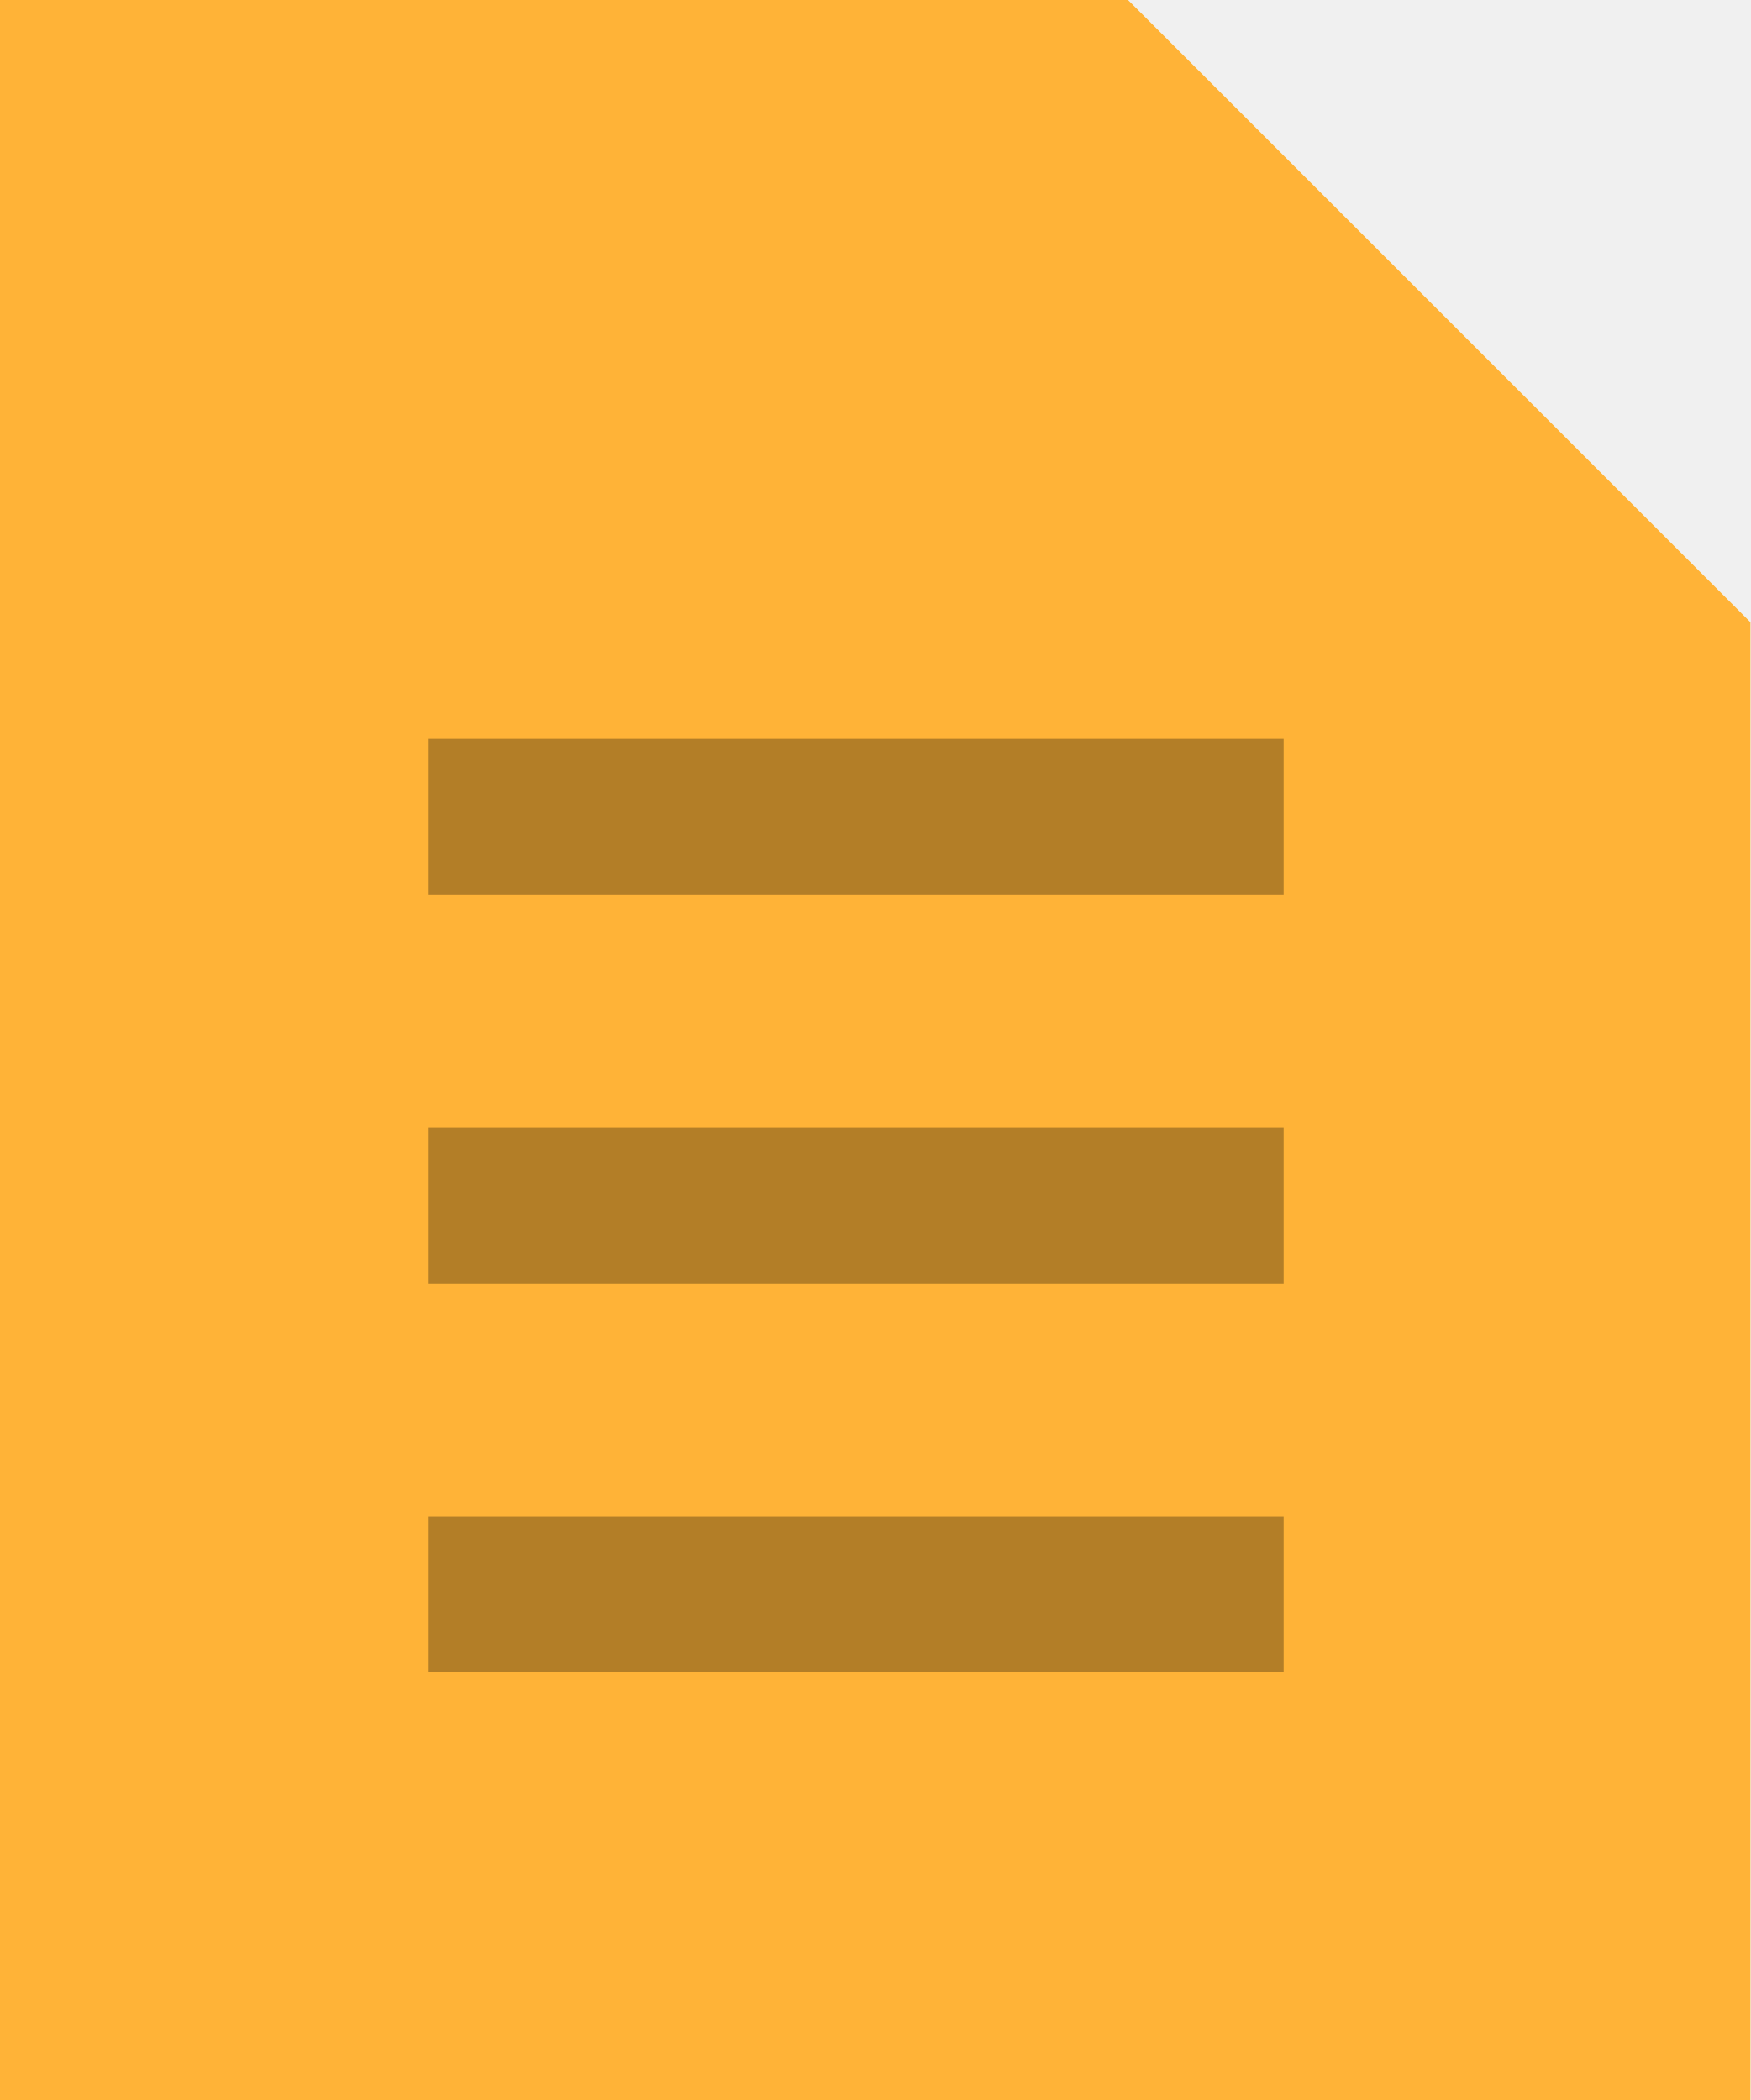
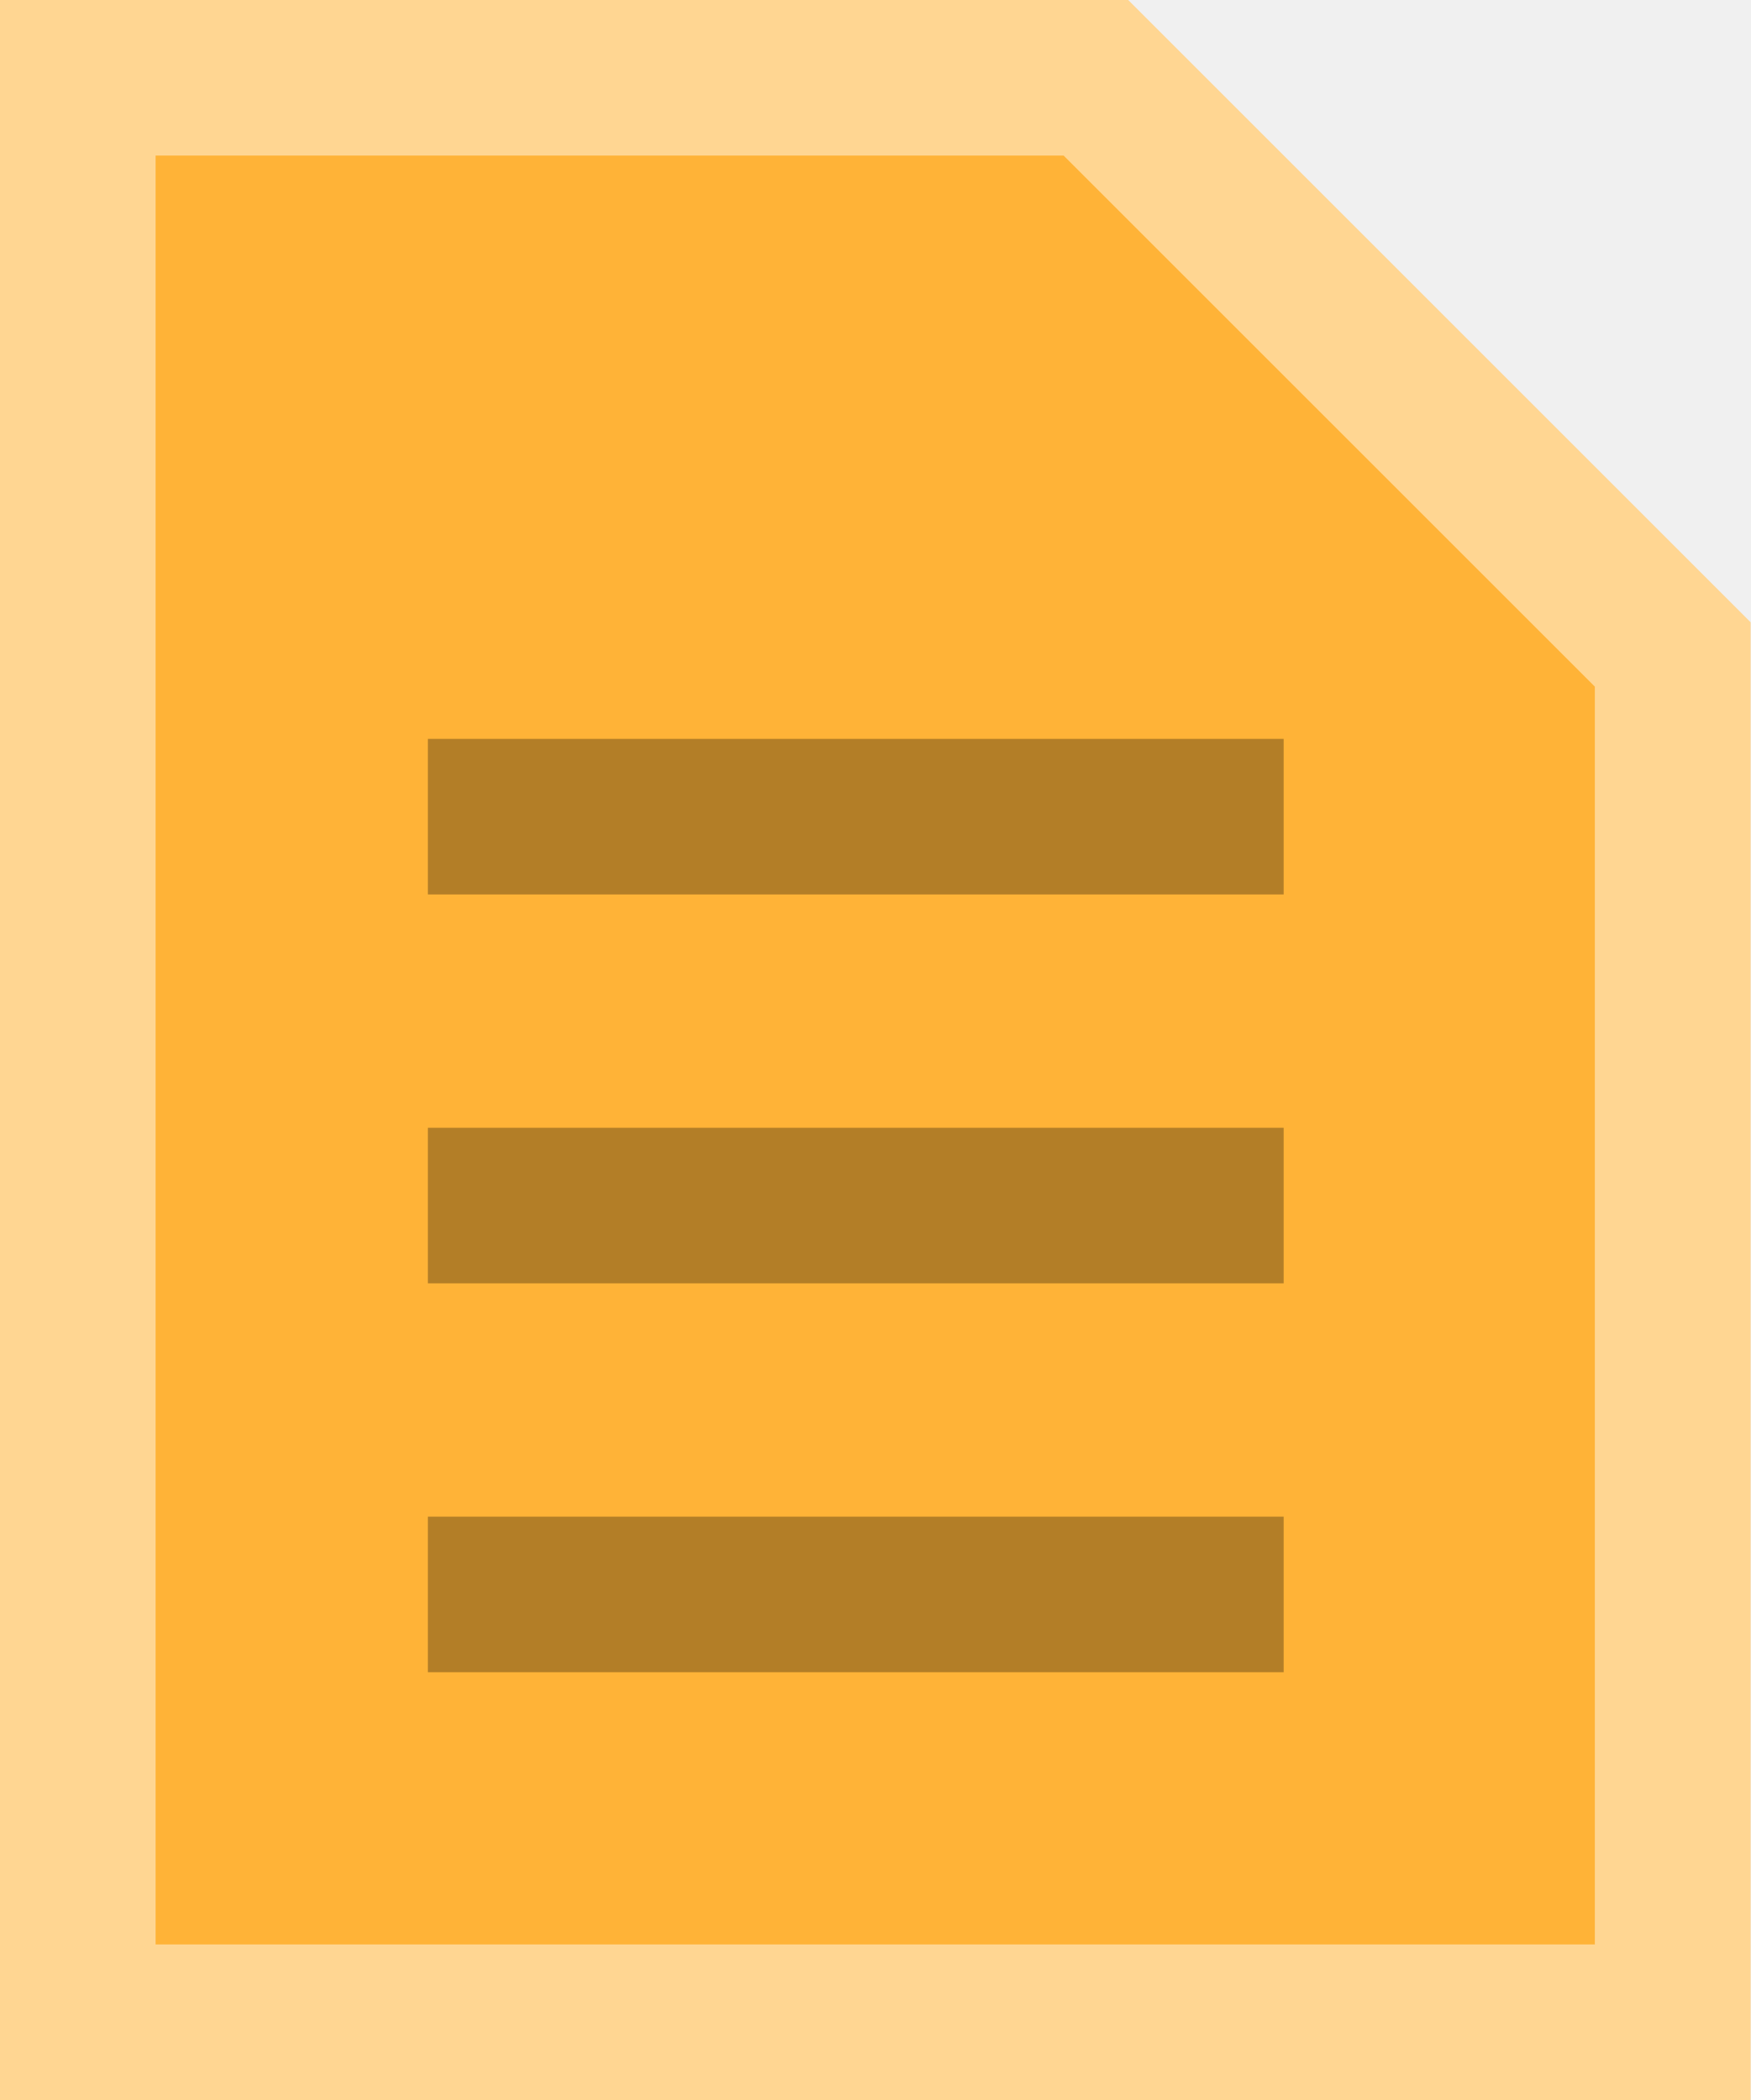
- <svg xmlns="http://www.w3.org/2000/svg" width="45px" height="54px" viewBox="0 0 45 54" cl-svg="1533131663787">
-   <defs />
+ <svg xmlns="http://www.w3.org/2000/svg" width="45px" height="54px" viewBox="0 0 45 54" cl-svg="1533181841985">
+   <defs>
+     <polygon id="icon-js-path-1" points="0 3.55271368e-15 0 54 45 54 45 16 29 0" />
+   </defs>
  <g stroke="none" stroke-width="1" fill="none" fill-rule="evenodd">
    <g>
-       <polygon fill="#FFB337" points="0 3.55271368e-15 0 54 45 54 45 16 29 0" />
+       <g>
+         <use fill="#FFB337" fill-rule="evenodd" href="#icon-js-path-1" />
+         <path stroke-opacity="0.455" stroke="#FFFFFF" stroke-width="4" d="M2,2 L28.172,2 L43,16.828 L43,52 L2,52 L2,2 Z" />
+       </g>
      <path d="M11,19 L33,19 L33,23 L11,23 L11,19 Z M11,29 L33,29 L33,33 L11,33 L11,29 Z M11,39 L33,39 L33,43 L11,43 L11,39 Z" fill-opacity="0.3" fill="#000000" />
    </g>
  </g>
</svg>
